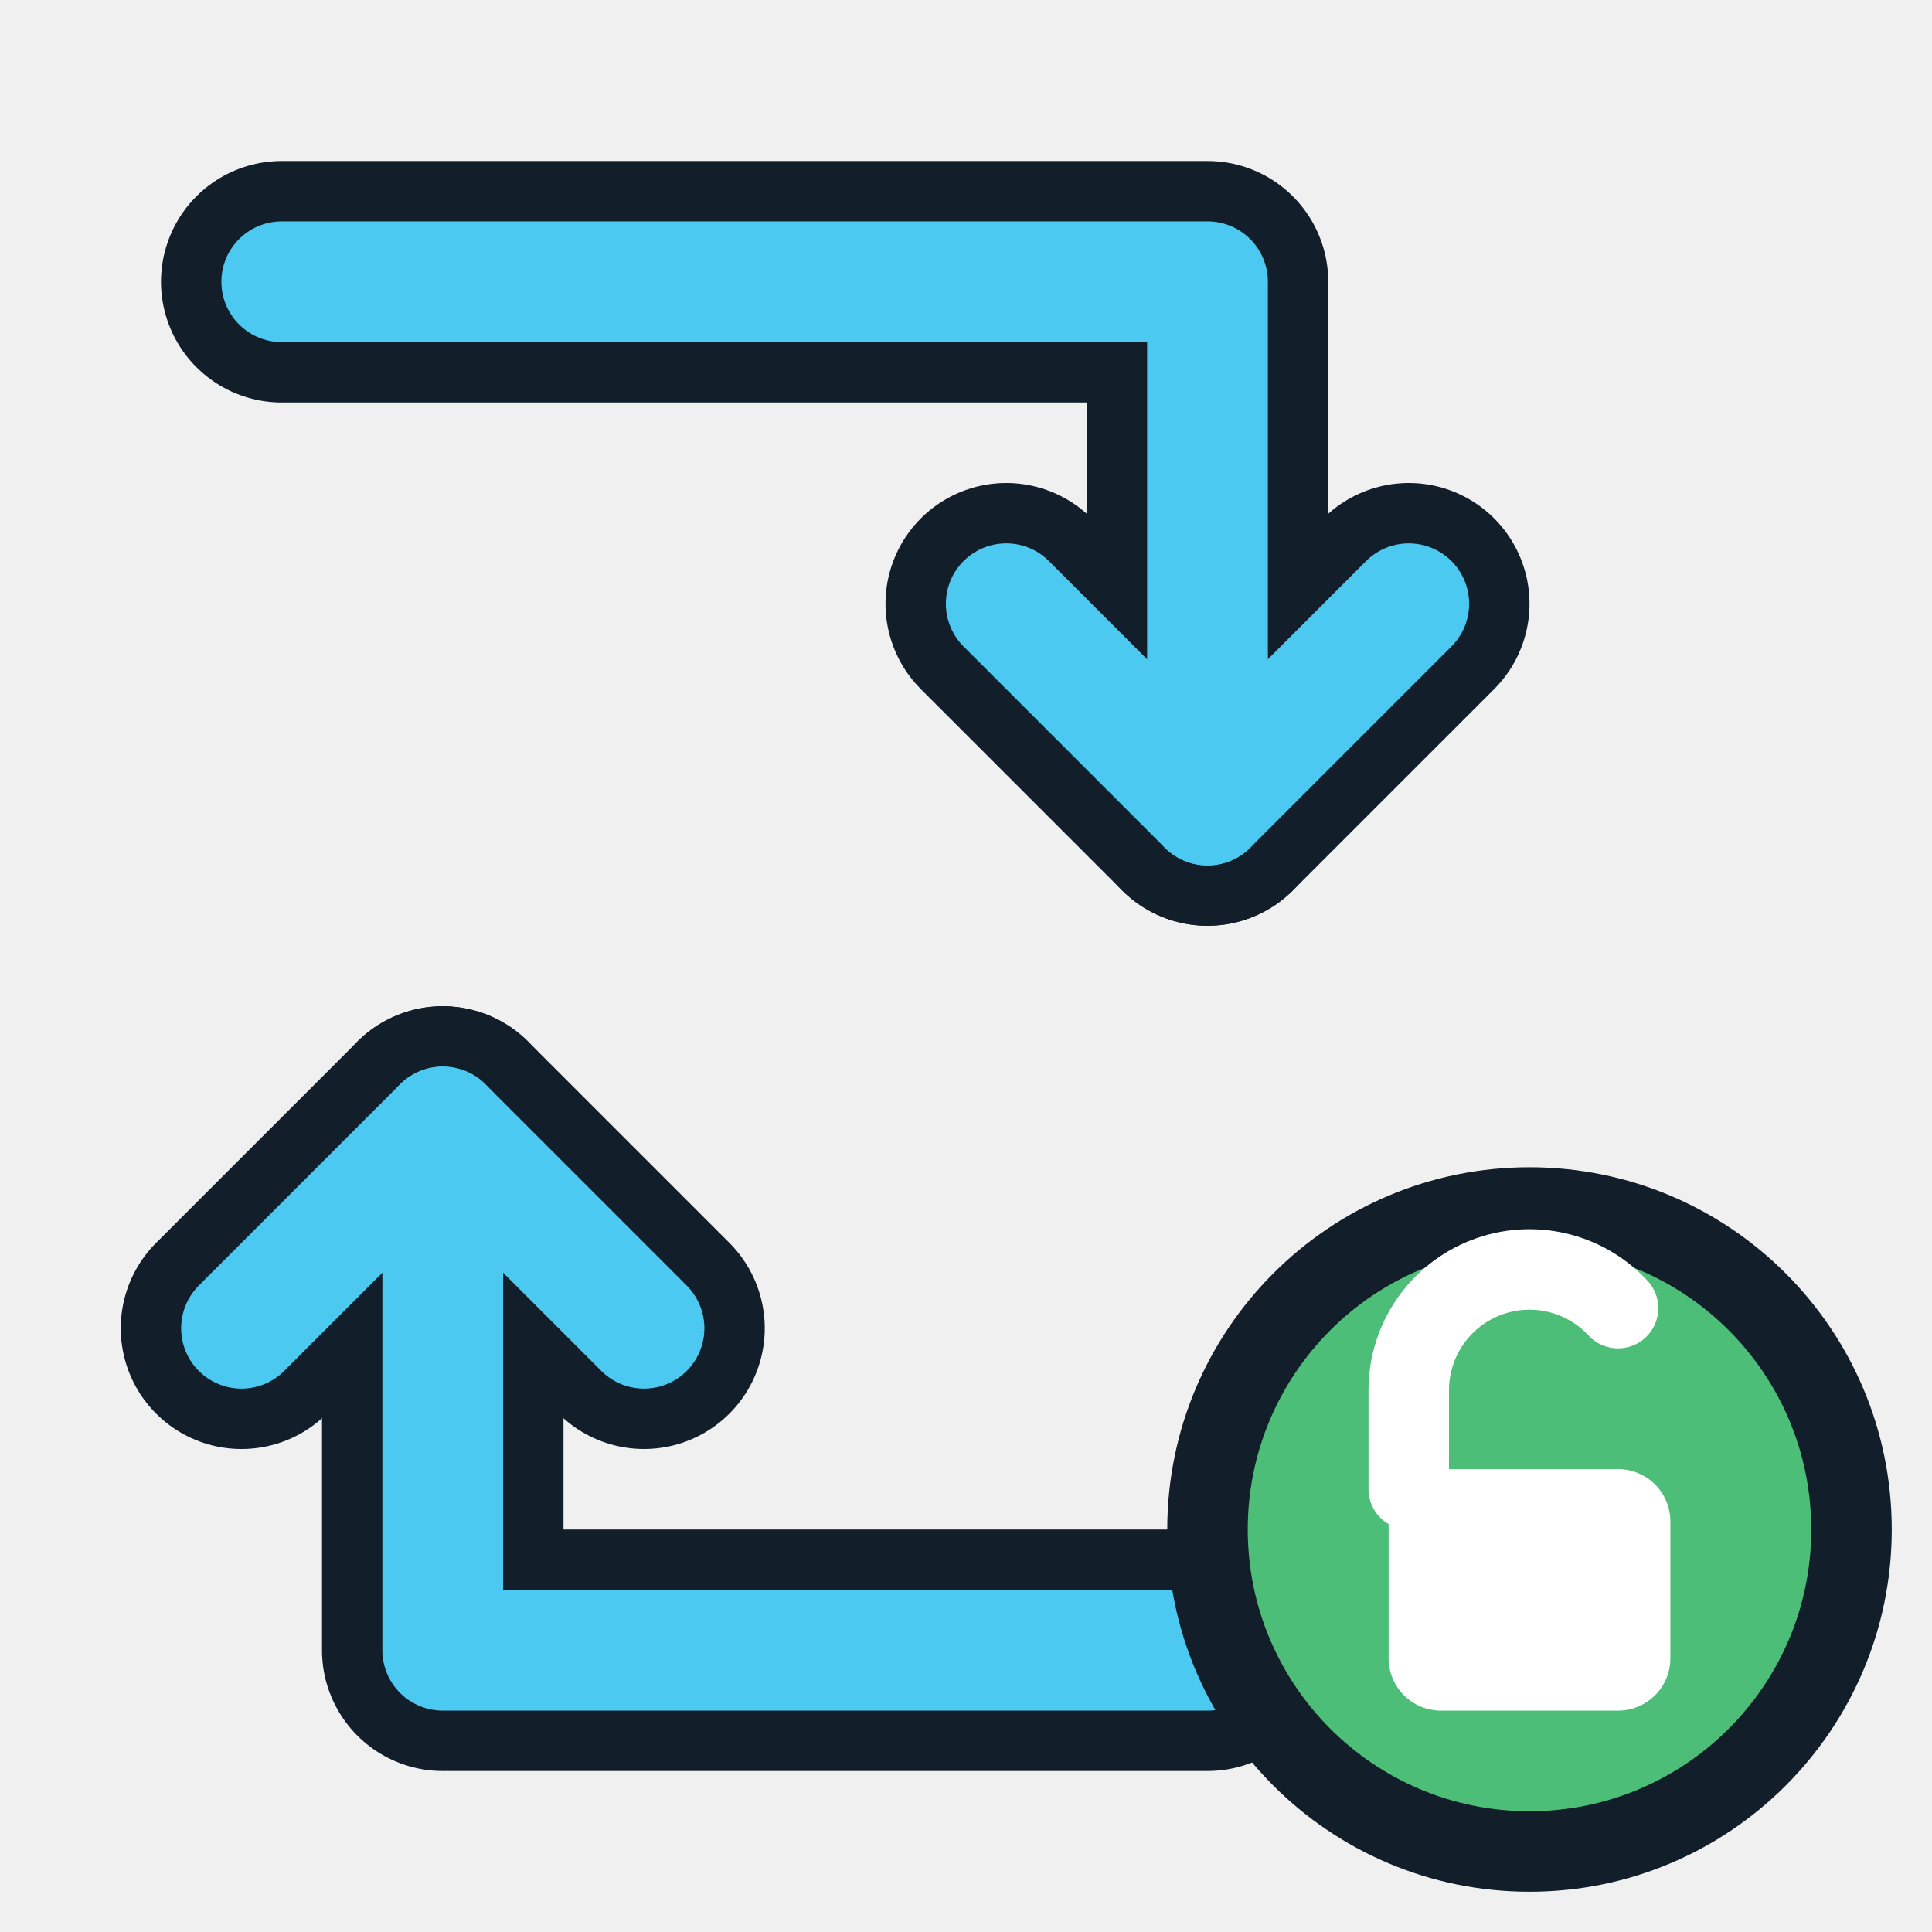
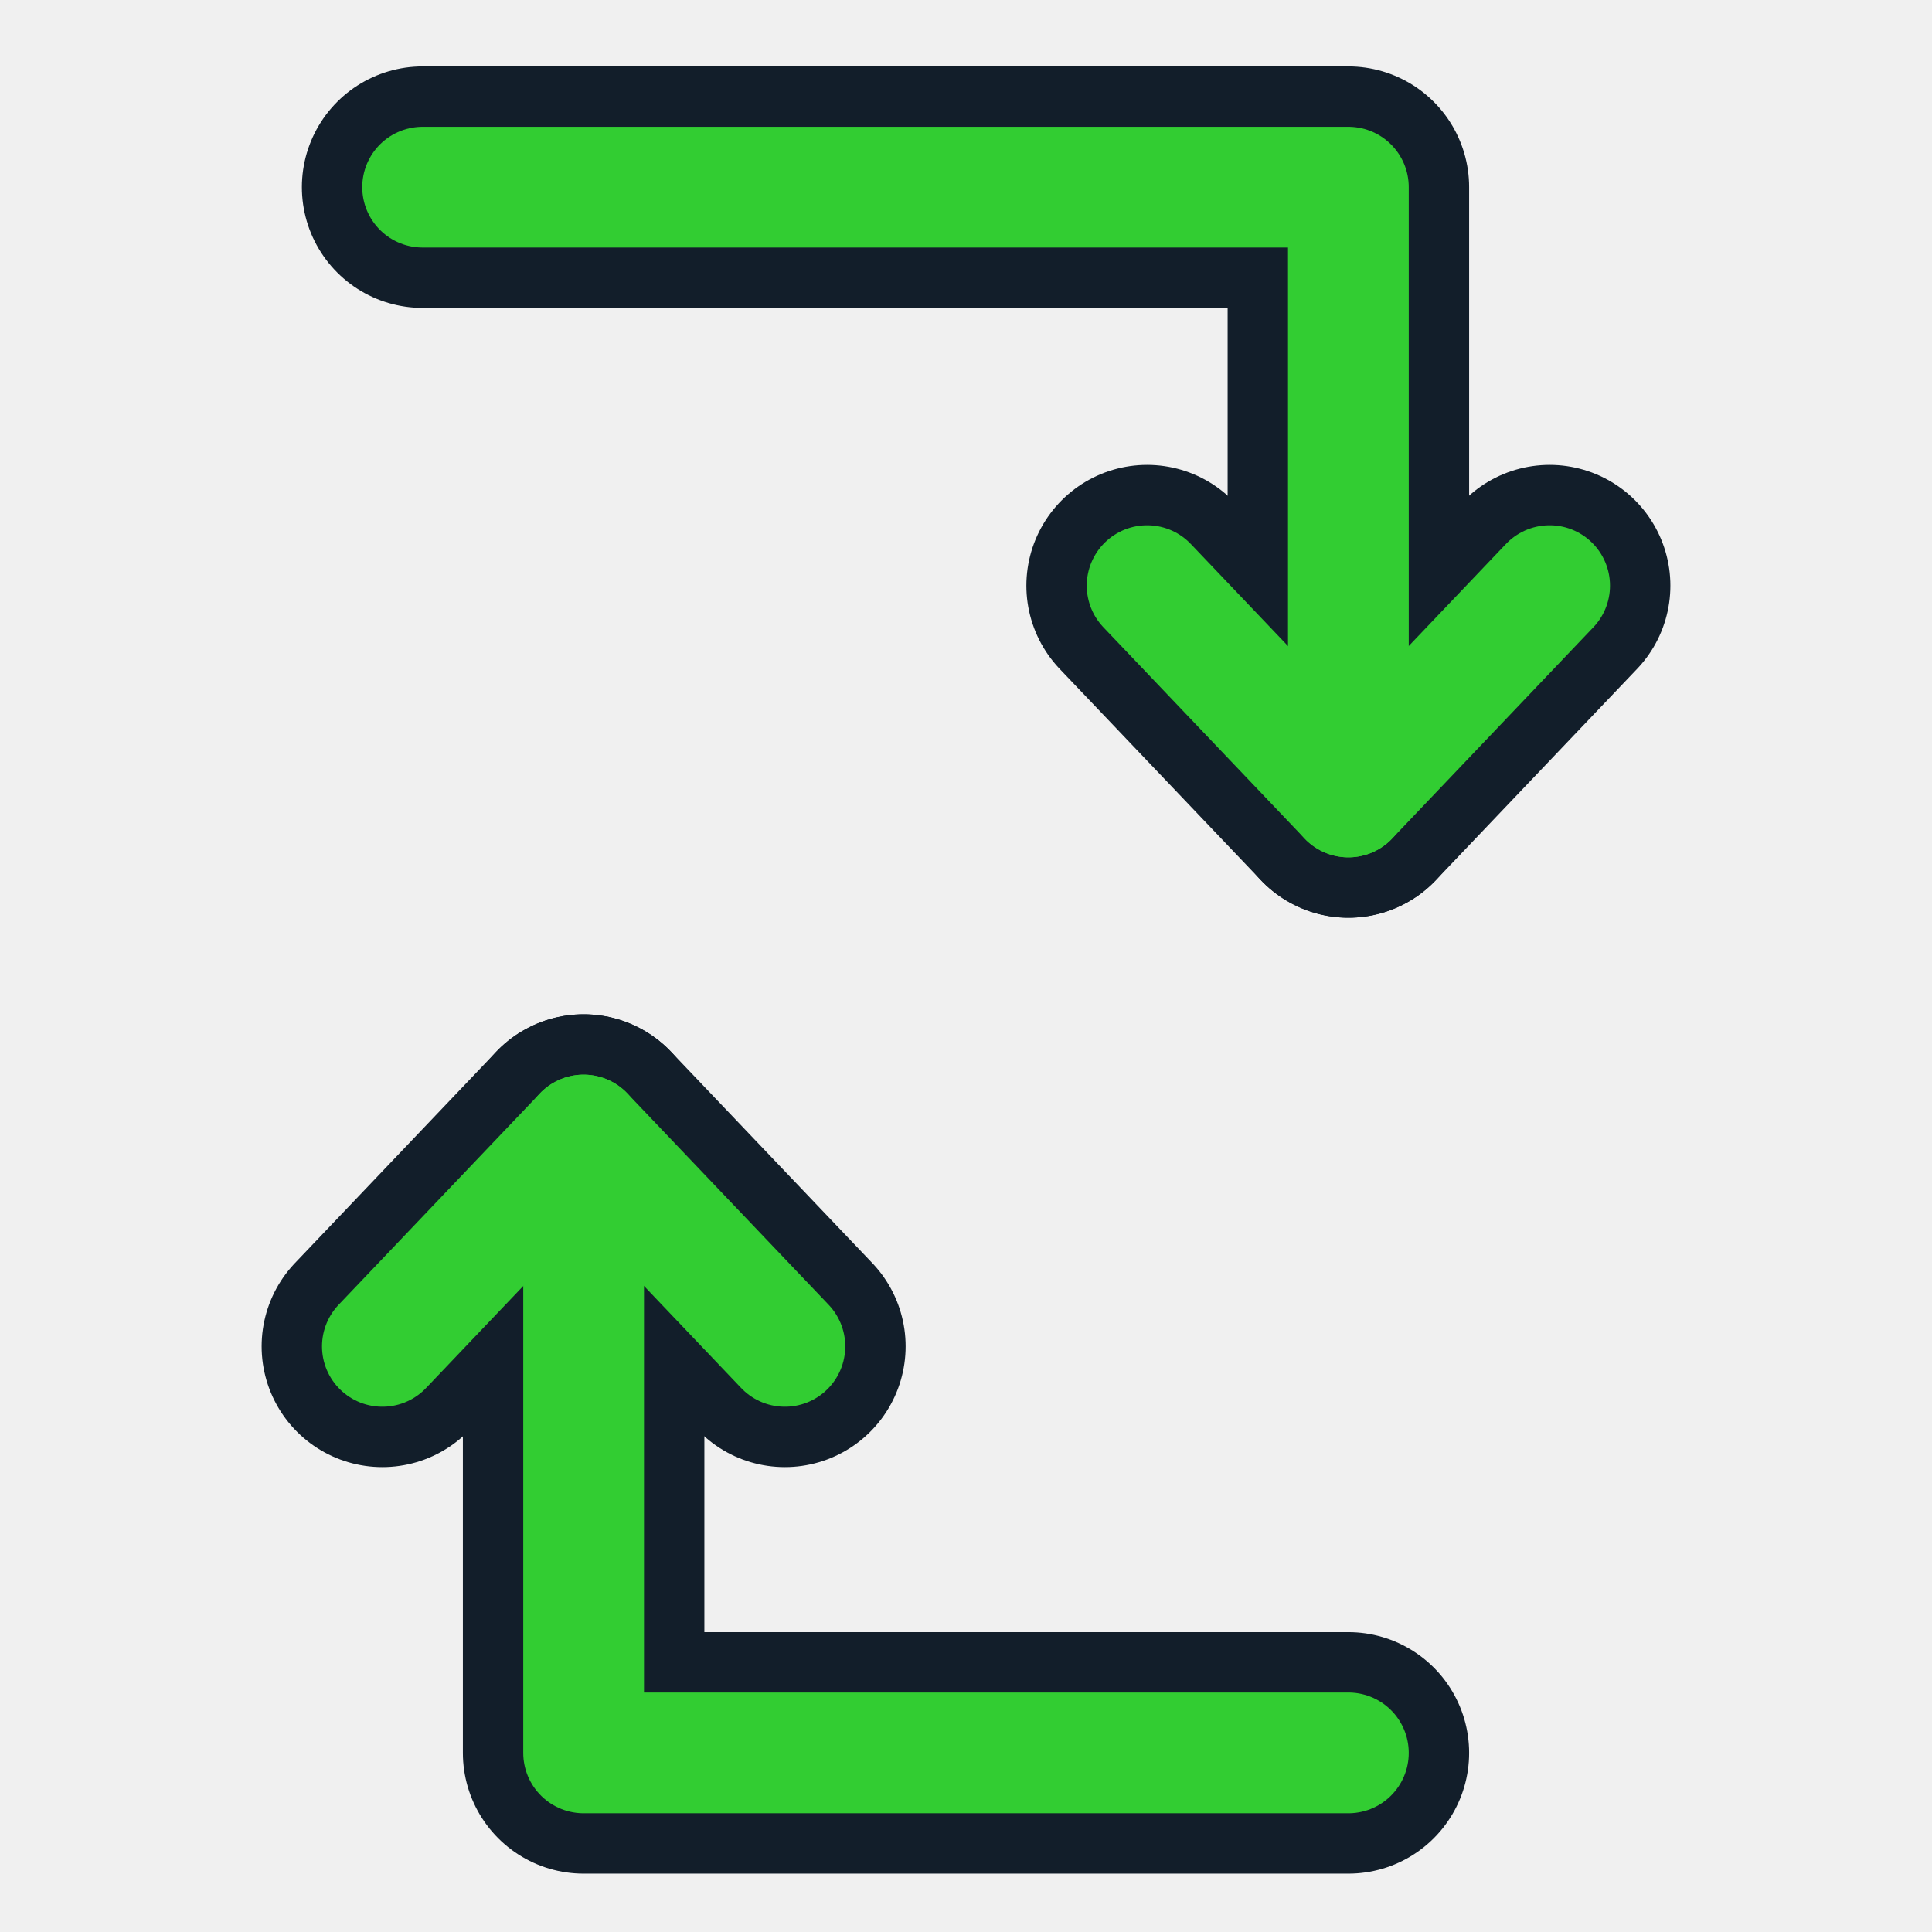
<svg xmlns="http://www.w3.org/2000/svg" viewBox="0 0 48 48" role="img" aria-labelledby="title">
  <g fill="none" stroke="#121e2a" stroke-linecap="round" stroke-linejoin="round" stroke-width="6">
-     <path d="M7 7h23v13" />
-     <path d="m25 15 5 5 5-5" />
-     <path d="M30 41H11V28" />
-     <path d="m16 33-5-5-5 5" />
+     <path d="M10.5 4.65h23v15.15" />
+     <path d="m28.5 14.55 5 5.25 5-5.25" />
+     <path d="M33.5 43.55H14.5V28.2" />
+     <path d="m19.5 33.45-5-5.25-5 5.25" />
  </g>
-   <g fill="none" stroke="#4cc9f0" stroke-linecap="round" stroke-linejoin="round" stroke-width="3">
-     <path d="M7 7h23v13" />
-     <path d="m25 15 5 5 5-5" />
-     <path d="M30 41H11V28" />
-     <path d="m16 33-5-5-5 5" />
+   <g fill="none" stroke="#32cd32" stroke-linecap="round" stroke-linejoin="round" stroke-width="3">
+     <path d="M10.5 4.65h23v15.15" />
+     <path d="m28.5 14.55 5 5.25 5-5.25" />
+     <path d="M33.5 43.55H14.5V28.2" />
+     <path d="m19.5 33.45-5-5.25-5 5.25" />
  </g>
-   <circle cx="38" cy="38" r="9" fill="#121e2a" />
-   <circle cx="38" cy="38" r="7" fill="#4dbe78" />
-   <path d="M35 37v-2.5a3 3 0 0 1 5.2-2" fill="none" stroke="#fff" stroke-linecap="round" stroke-width="2" />
-   <rect x="34.5" y="36.5" width="7" height="6" rx="1.3" fill="#fff" />
</svg>
